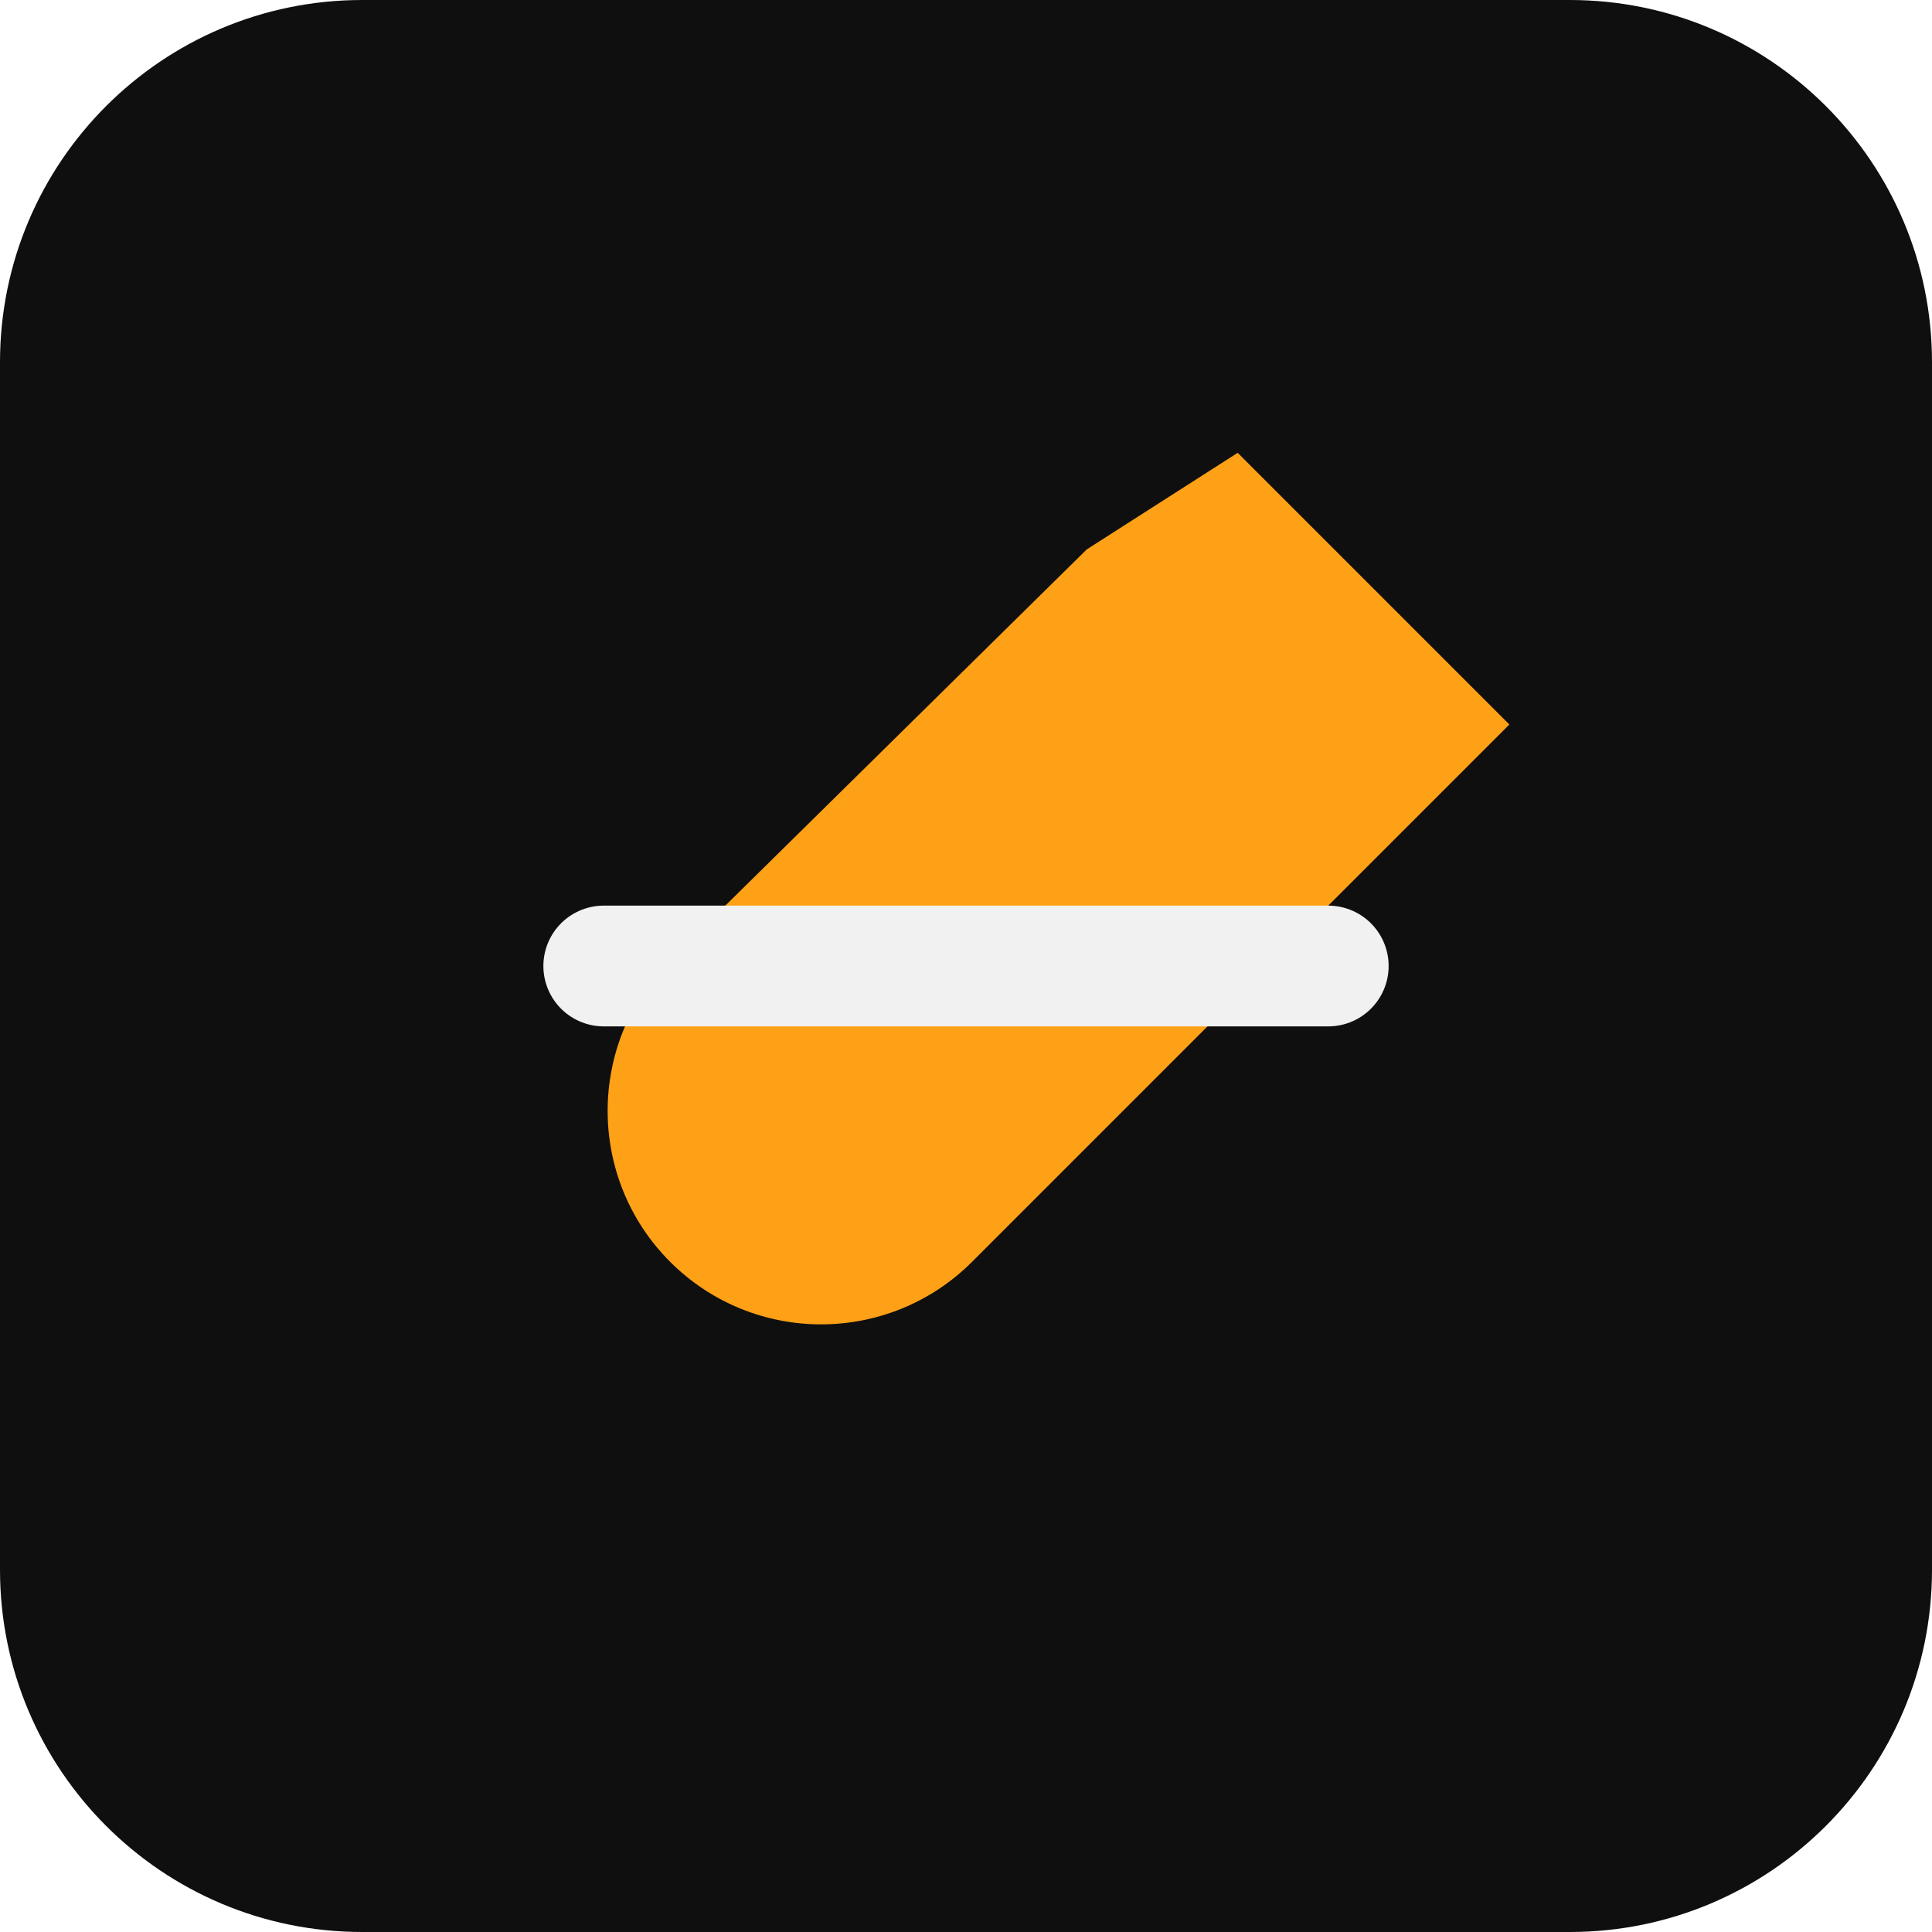
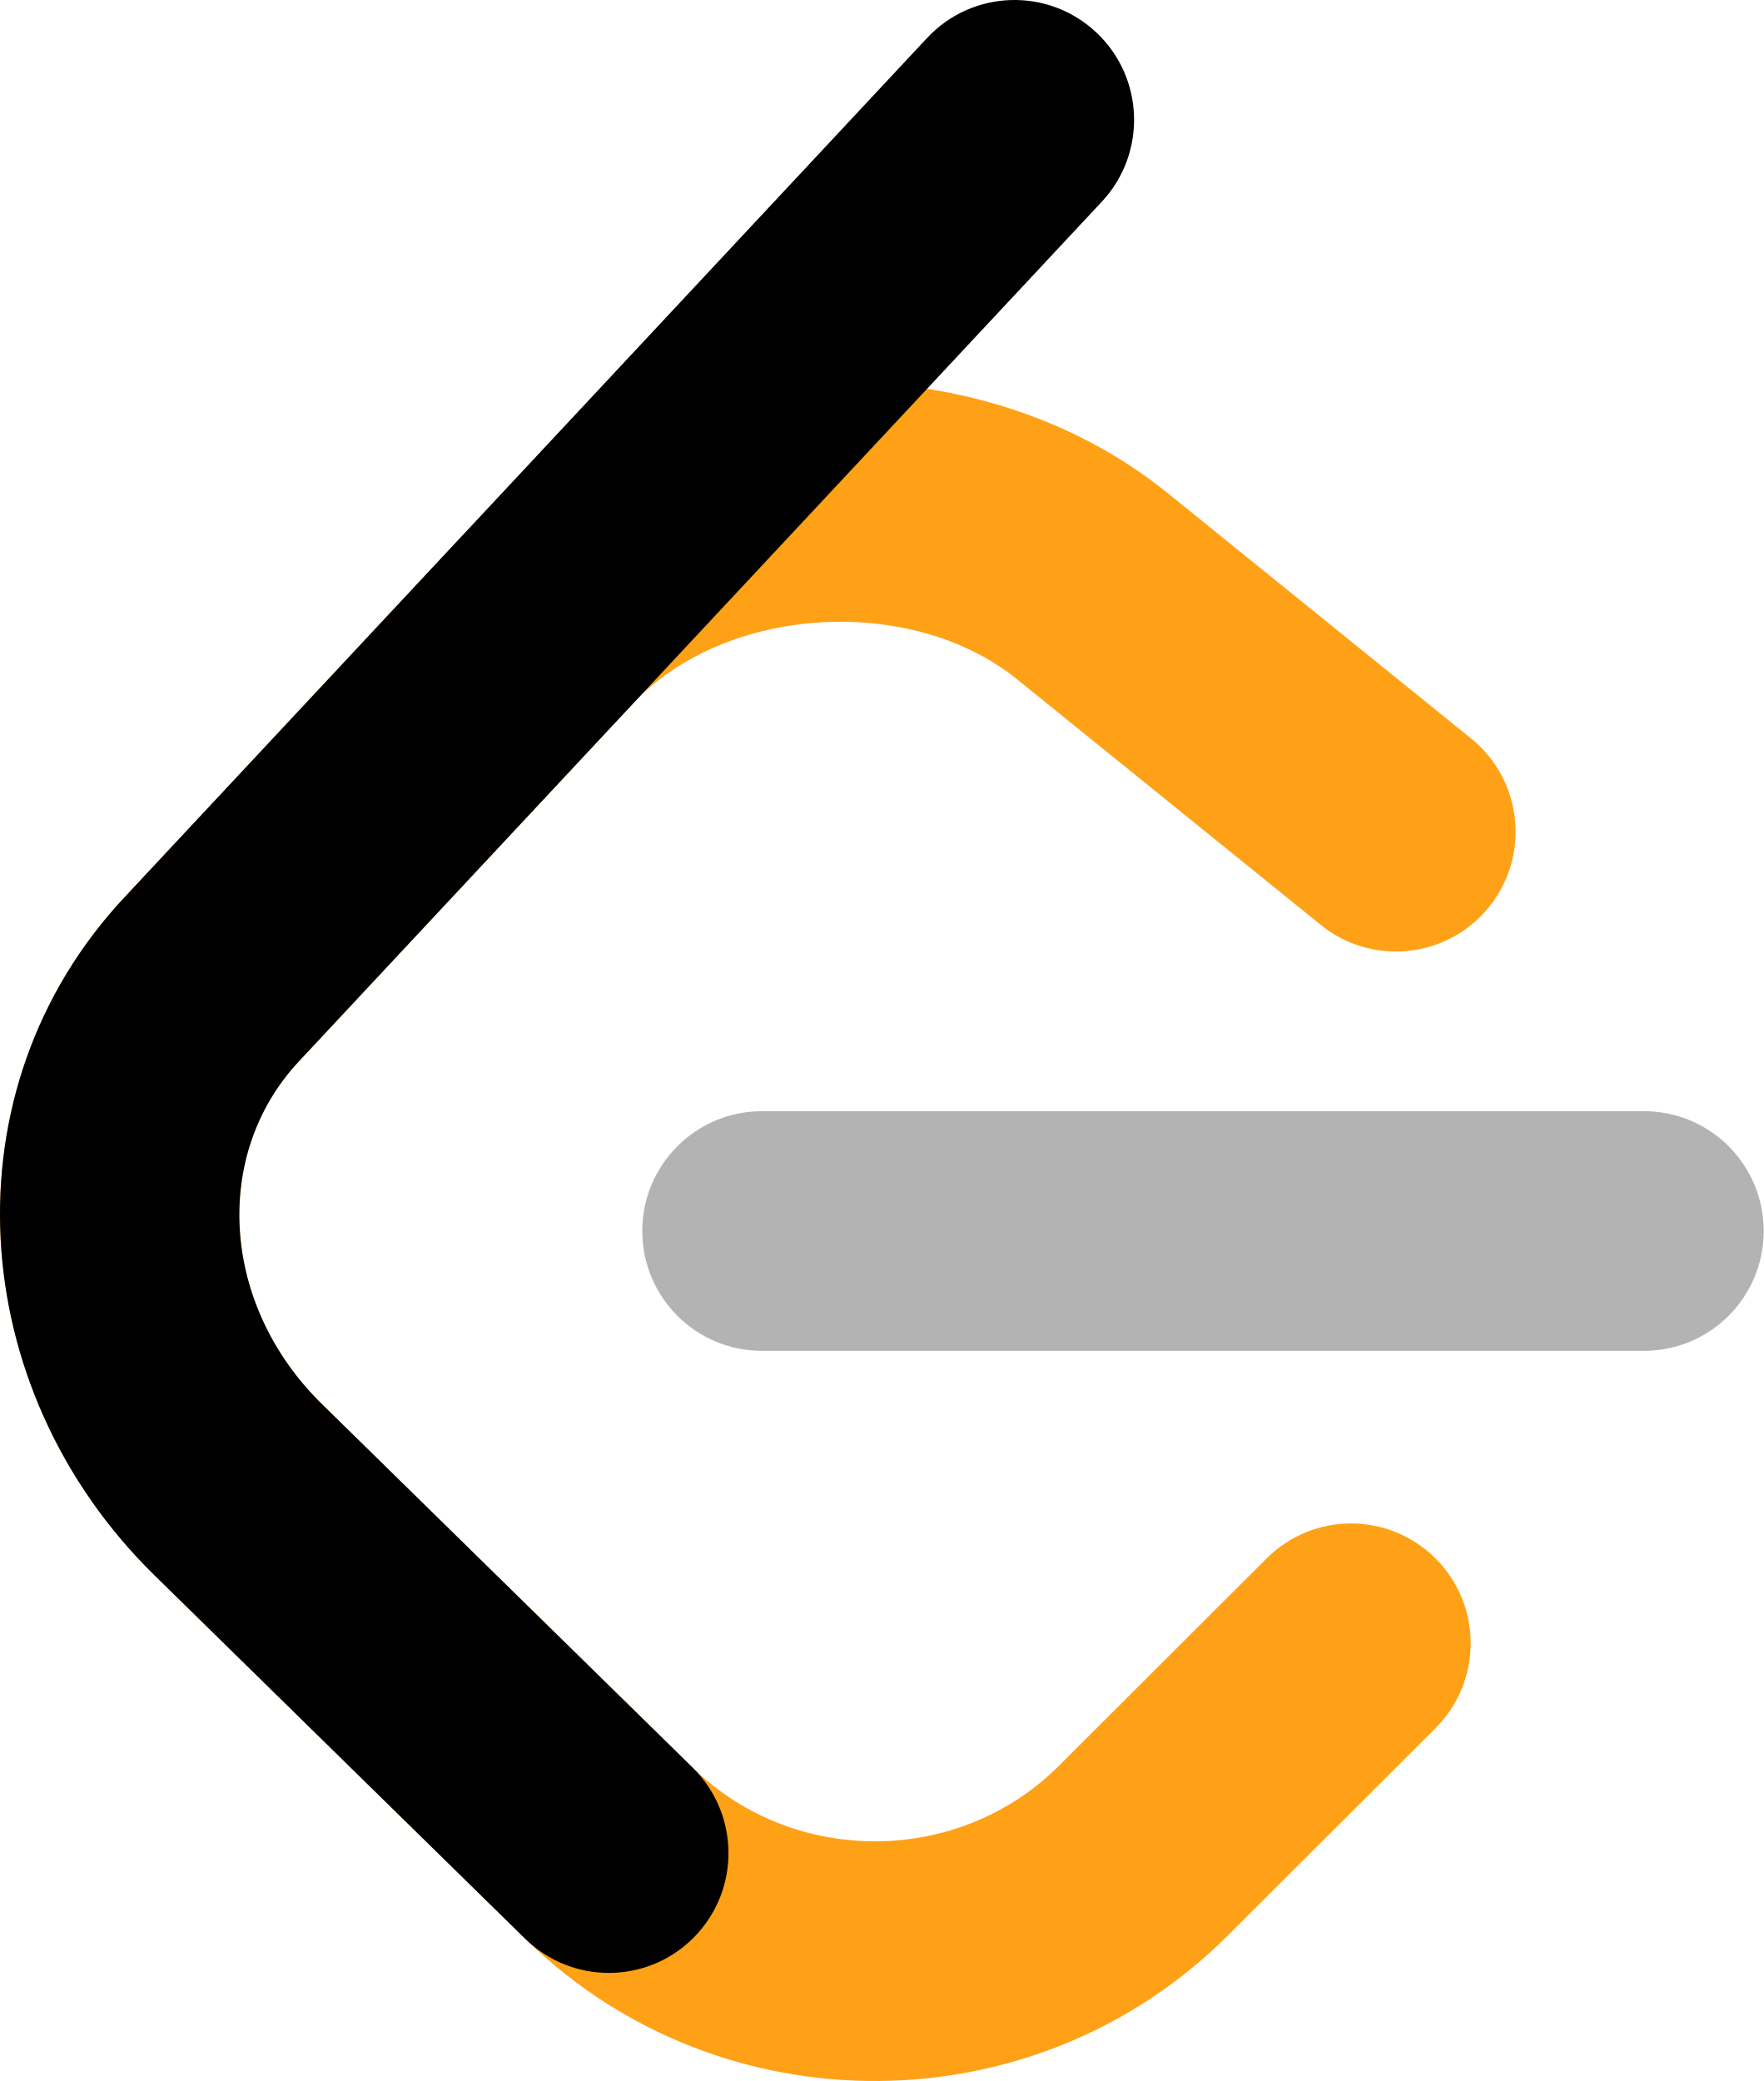
- <svg xmlns="http://www.w3.org/2000/svg" viewBox="0 0 32 32">
-   <rect width="32" height="32" rx="6" fill="#0f0f0f" />
-   <path d="M20.5 7.5L25 12l-8.9 8.9a3.5 3.5 0 1 1-5-5L18 9.1l2.5-1.6z" fill="#ffa116" />
-   <path d="M10 16h12" stroke="#f1f1f1" stroke-width="2" stroke-linecap="round" />
+ <svg xmlns="http://www.w3.org/2000/svg" version="1.1" viewBox="0 0 94 110.92">
+   <defs />
+   <g id="LeetCode’s-new-logo" stroke="none" stroke-width="1" fill="none" fill-rule="evenodd">
+     <g transform="translate(-812, -3714)" id="logo_english_dark">
+       <g transform="translate(812, 3714)">
+         <g id="Logo_English">
+           <g id="Group-10">
+             <path d="M67.507,83.066 C70.001,80.576 74.037,80.583 76.523,83.081 C79.009,85.579 79.002,89.623 76.508,92.113 L65.435,103.17 C55.219,113.371 38.56,113.519 28.172,103.513 C28.112,103.456 23.487,98.92 8.227,83.957 C-1.925,74.003 -2.936,58.075 6.617,47.846 L24.429,28.775 C33.91,18.622 51.387,17.512 62.228,26.279 L78.405,39.362 C81.145,41.578 81.573,45.598 79.361,48.343 C77.149,51.087 73.135,51.516 70.396,49.3 L54.219,36.217 C48.549,31.633 38.632,32.262 33.74,37.501 L15.928,56.573 C11.277,61.552 11.787,69.574 17.146,74.829 C28.352,85.817 36.987,94.285 36.997,94.294 C42.398,99.496 51.131,99.418 56.434,94.123 L67.507,83.066 Z" id="Combined-Shape" fill="#FFA116" fill-rule="nonzero" />
+             <path d="M40.607,72.001 C37.086,72.001 34.232,69.142 34.232,65.615 C34.232,62.088 37.086,59.229 40.607,59.229 L87.625,59.229 C91.146,59.229 94,62.088 94,65.615 C94,69.142 91.146,72.001 87.625,72.001 L40.607,72.001 Z" id="Path-2" fill="#B3B3B3" />
+             <path d="M49.412,2.023 C51.818,-0.552 55.852,-0.687 58.423,1.723 C60.995,4.132 61.129,8.174 58.724,10.75 L15.928,56.573 C11.277,61.552 11.787,69.574 17.146,74.829 L36.909,94.209 C39.426,96.676 39.469,100.72 37.006,103.24 C34.543,105.761 30.506,105.804 27.99,103.337 L8.227,83.957 C-1.925,74.002 -2.936,58.074 6.618,47.846 L49.412,2.023 Z" id="Stroke-3" fill="#000000" />
+           </g>
+         </g>
+       </g>
+     </g>
+   </g>
</svg>
